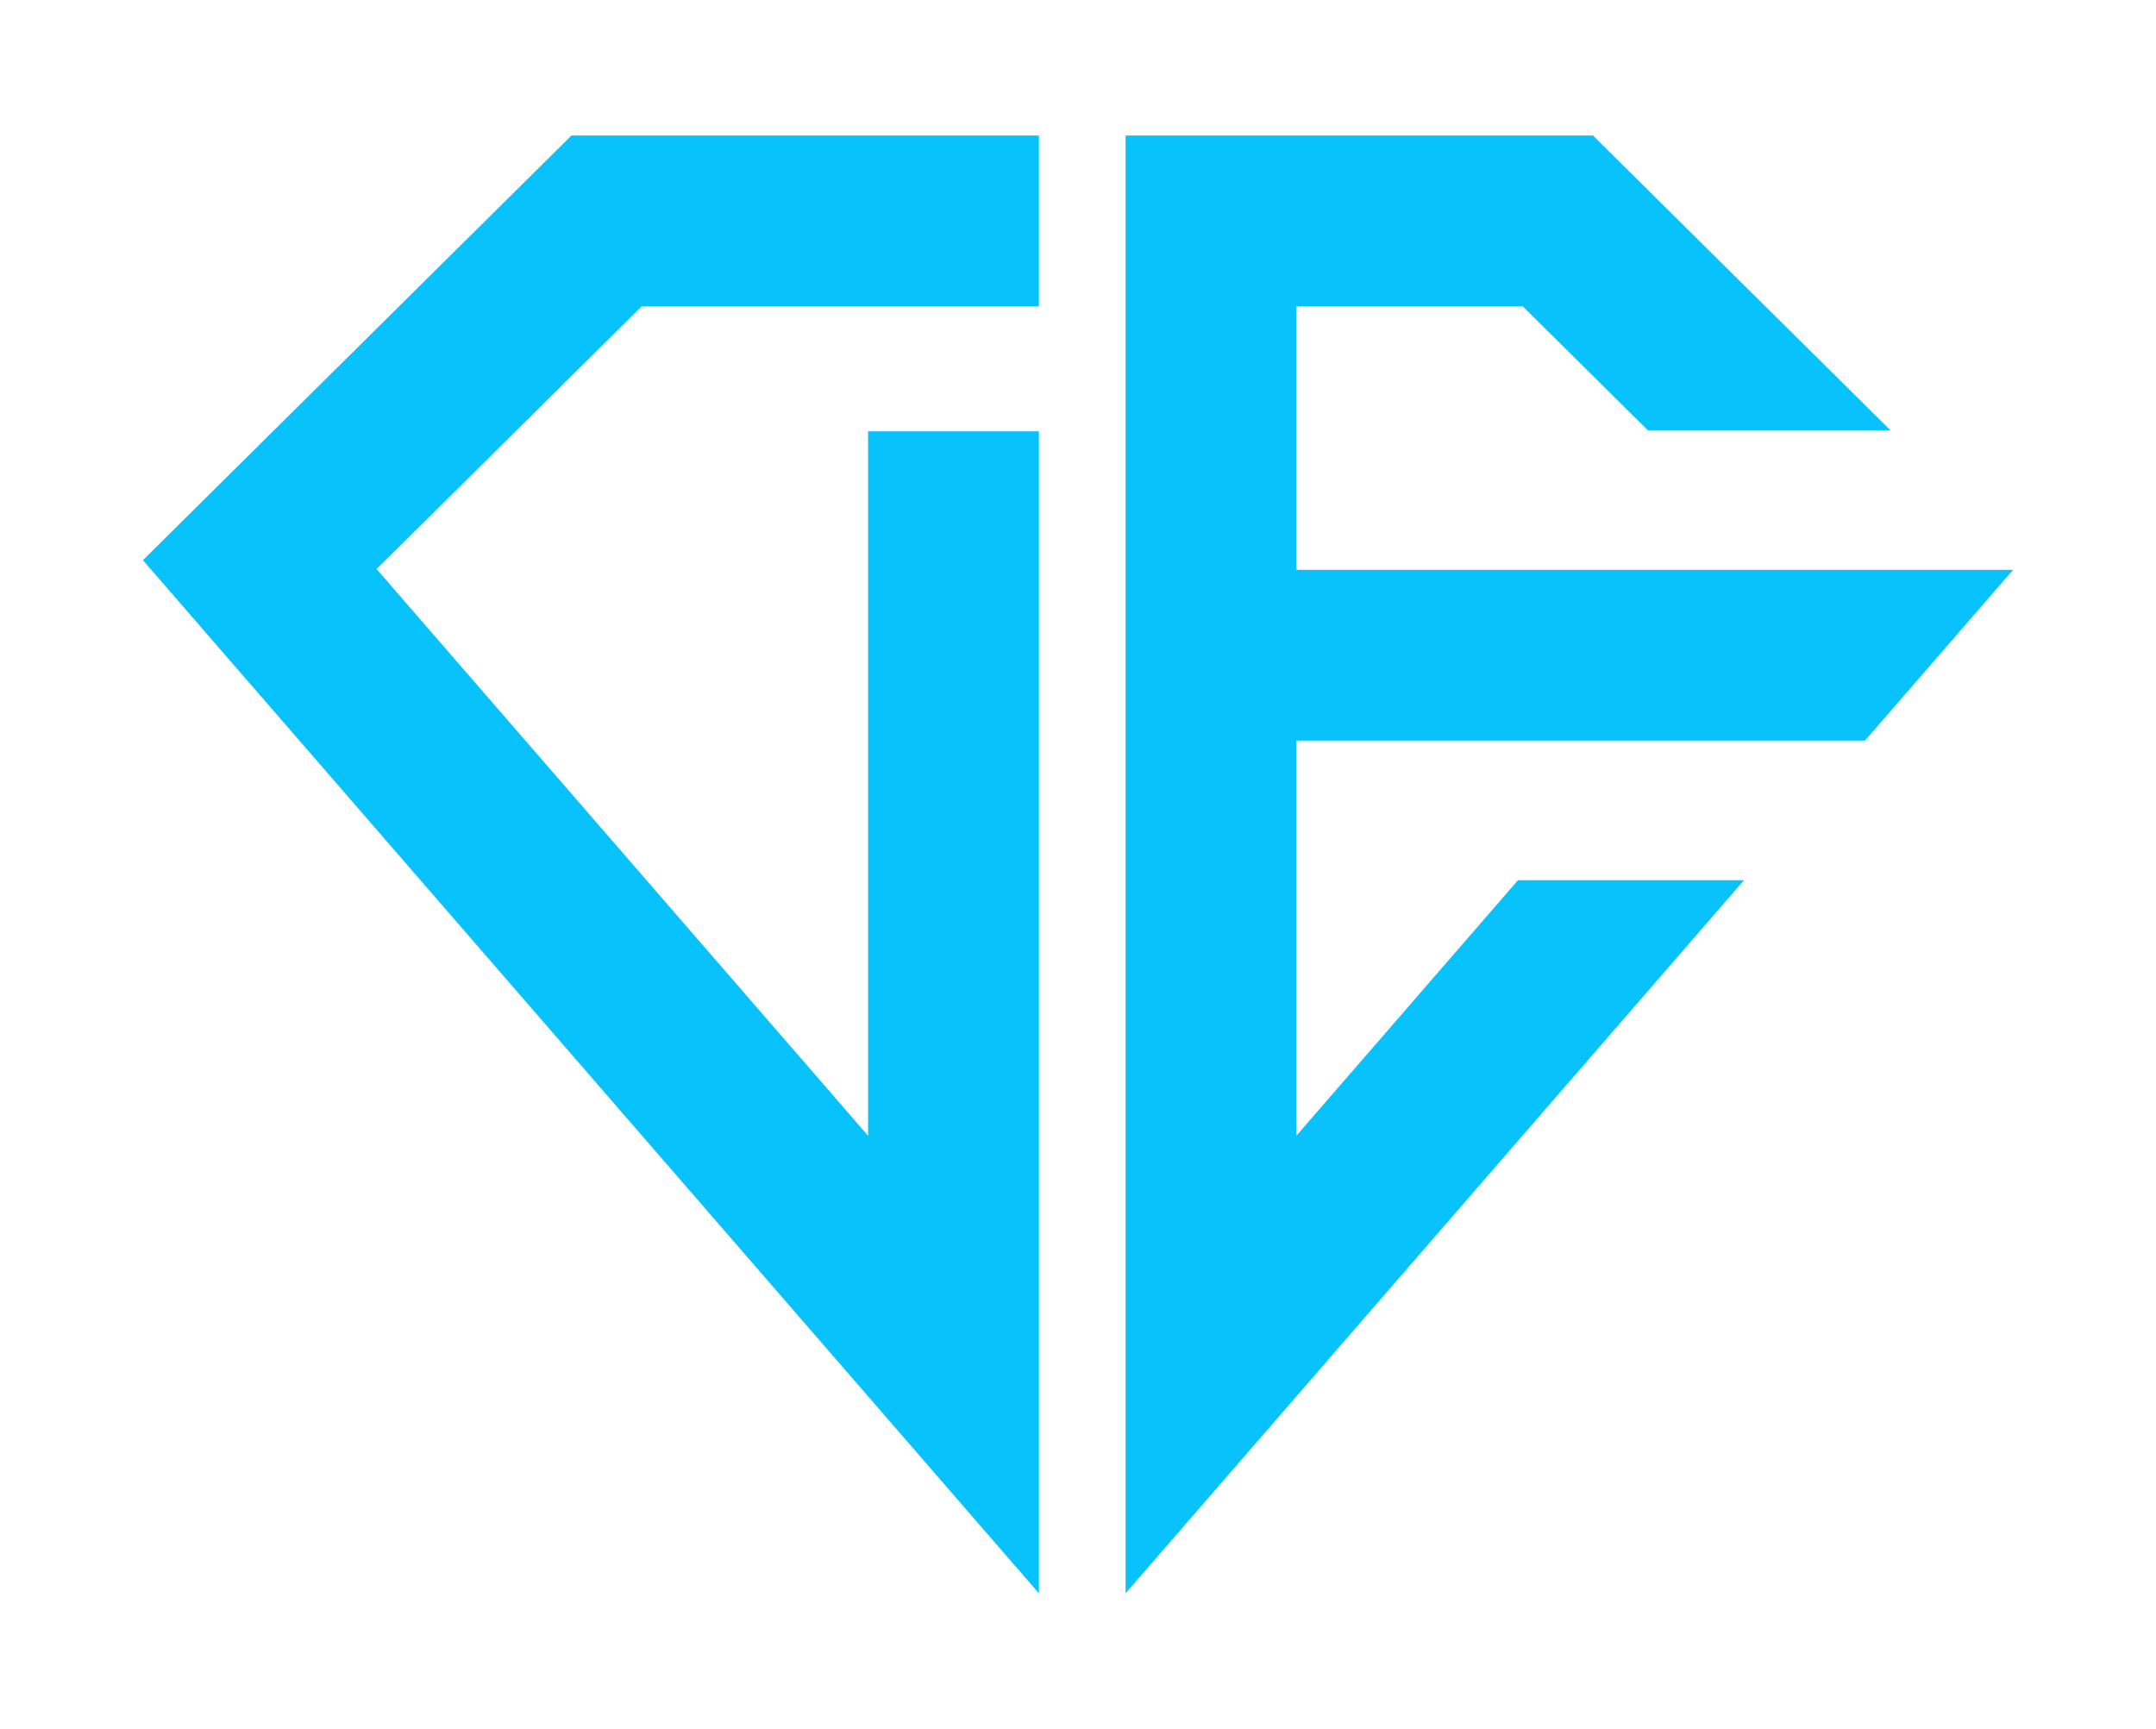
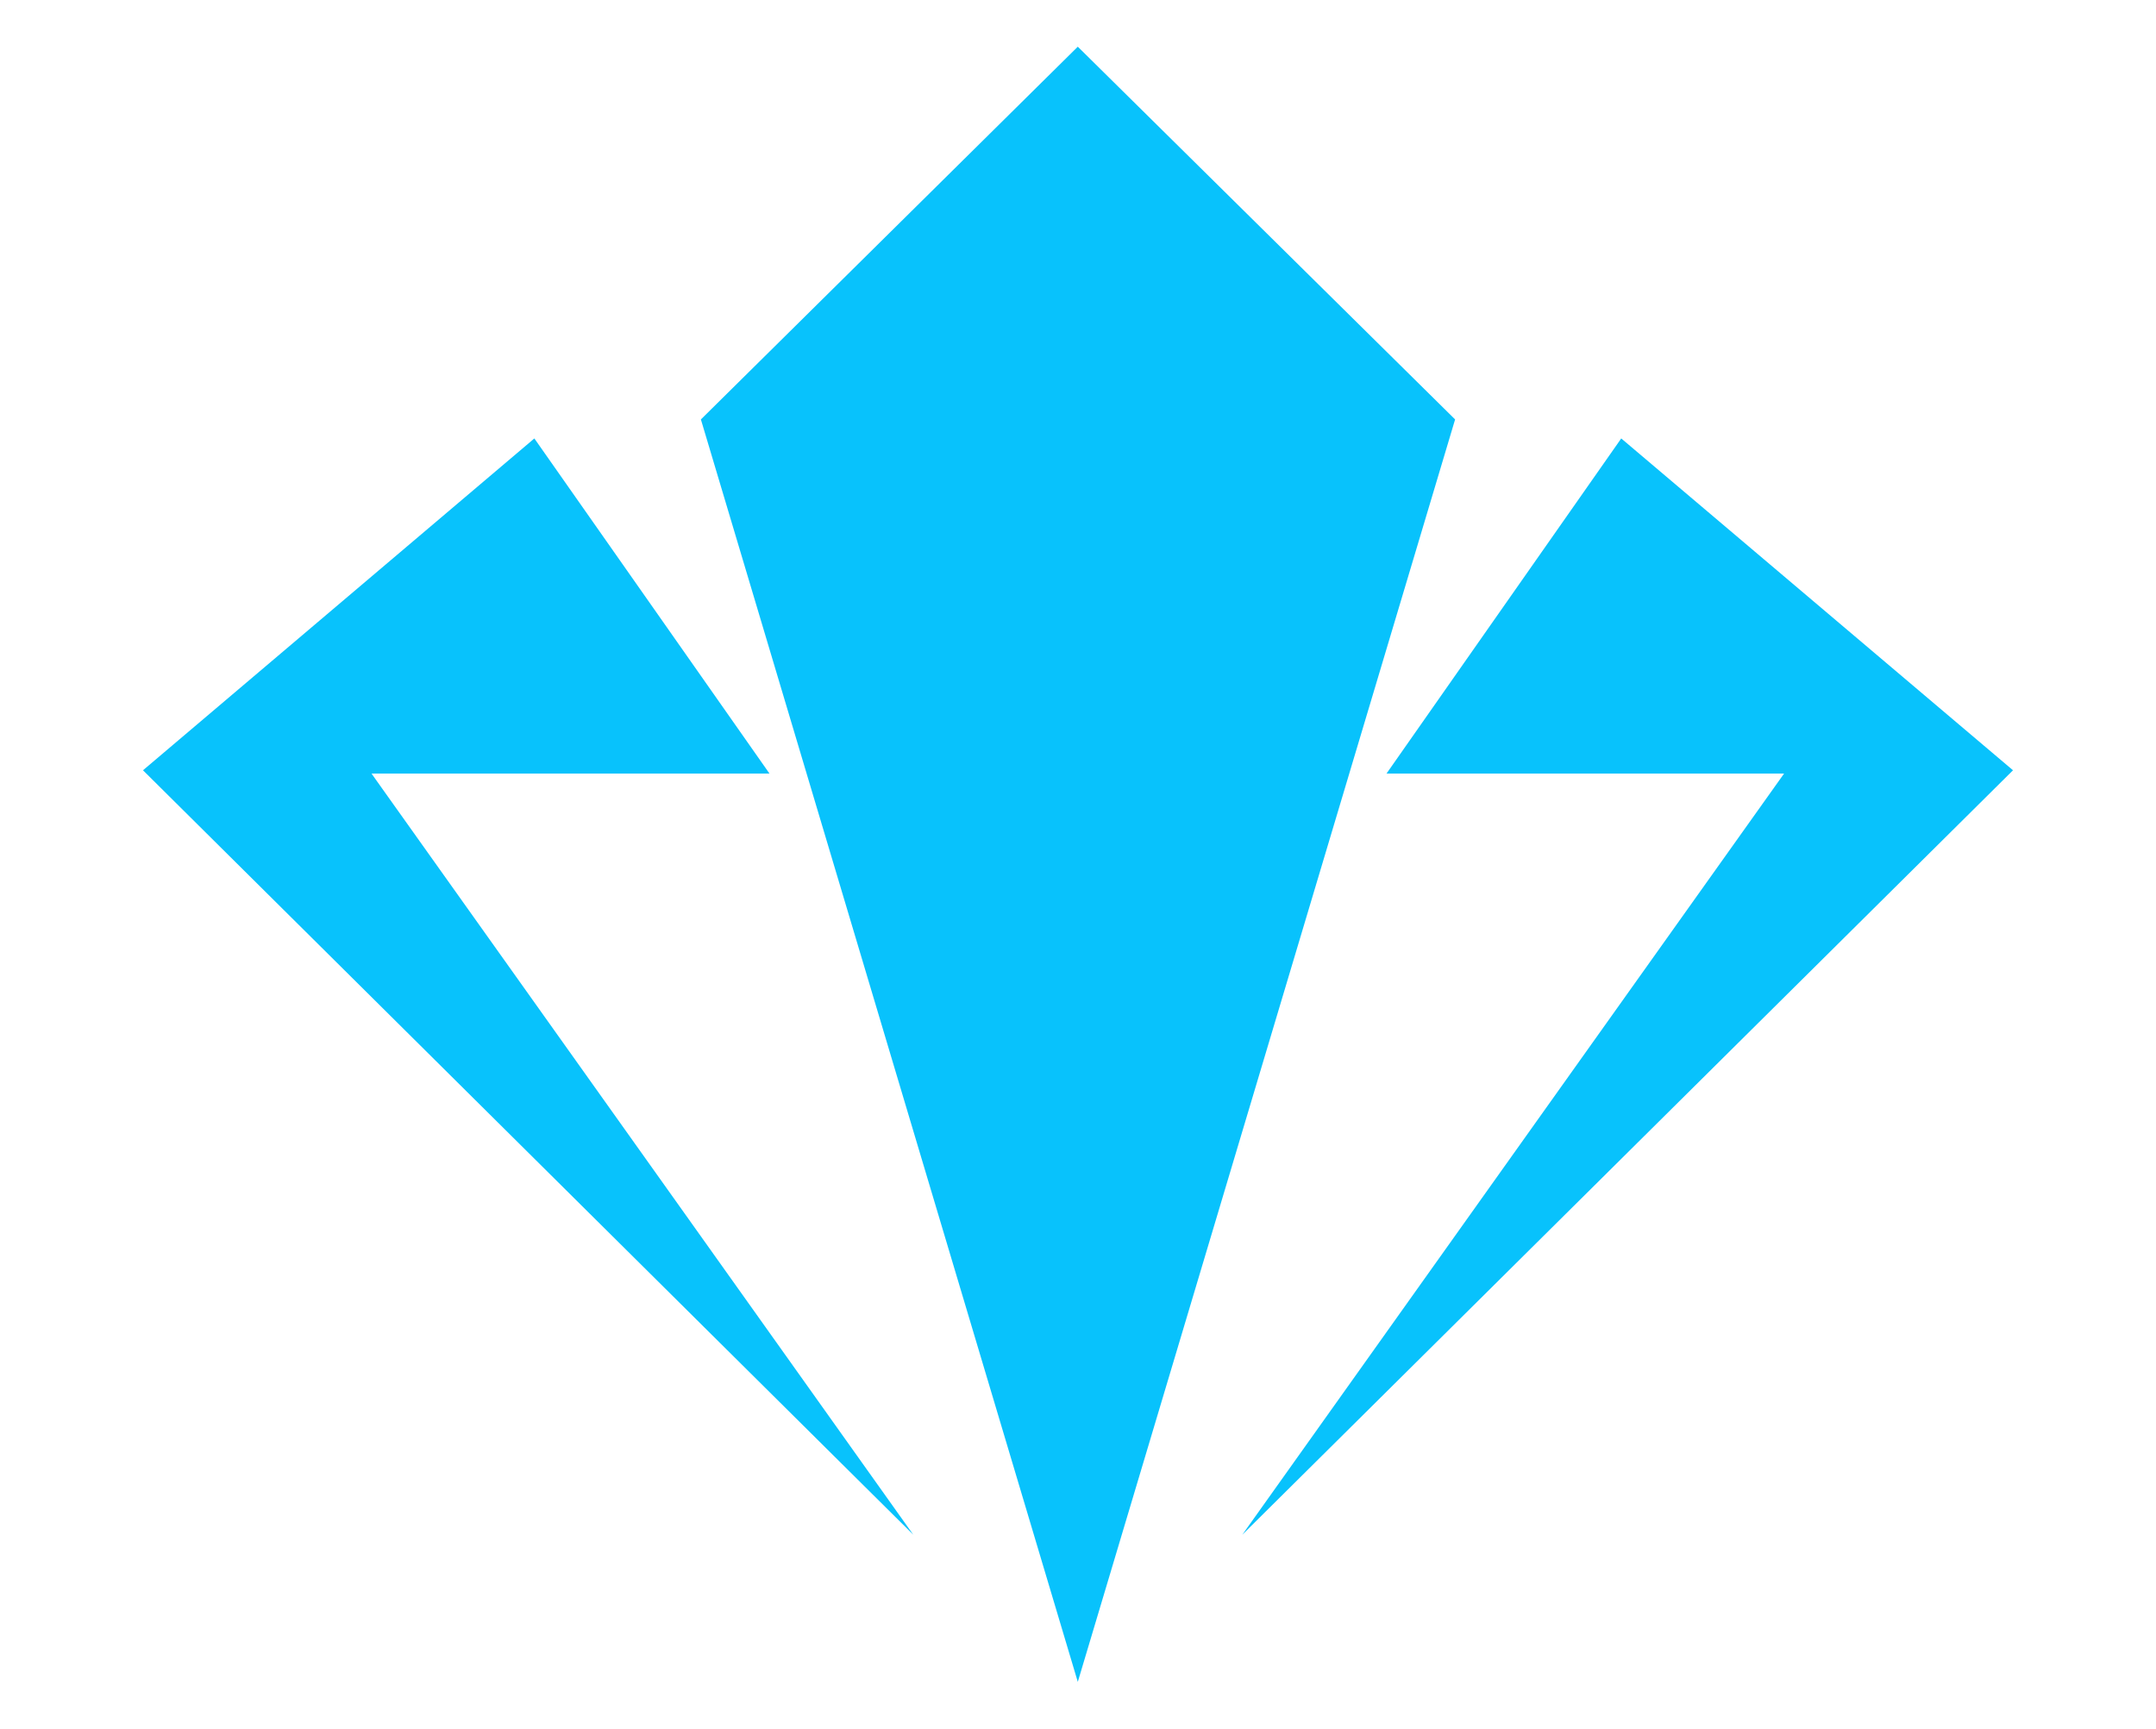
- <svg xmlns="http://www.w3.org/2000/svg" id="Layer_1" version="1.1" viewBox="0 0 52.167 41.833">
-   <polygon fill="#08c2fc" points="25.137 38.554 25.137 10.437 21.005 10.437 21.005 27.483 9.112 13.769 15.528 7.411 25.137 7.411 25.137 3.279 13.827 3.279 3.458 13.555 25.137 38.554" />
-   <polygon fill="#08c2fc" points="34.215 17.921 38.347 17.921 39.656 17.921 45.125 17.921 48.708 13.789 43.239 13.789 38.347 13.789 34.215 13.789 31.367 13.789 31.367 7.411 36.843 7.411 39.871 10.411 45.741 10.411 38.543 3.279 27.235 3.279 27.235 13.789 27.235 17.921 27.235 38.554 42.198 21.299 36.729 21.299 31.367 27.483 31.367 17.921 34.215 17.921" />
+ <svg xmlns="http://www.w3.org/2000/svg" id="Layer_1" version="1.1" viewBox="0 0 52.17 41.83">
+   <defs>
+     <style>
+       .st0 {
+         fill: #08c2fc;
+       }
+     </style>
+   </defs>
+   <polygon class="st0" points="26.08 1.13 16.96 10.15 26.08 40.7 35.21 10.15 26.08 1.13" />
+   <g>
+     <polygon class="st0" points="22.1 37.14 8.99 18.72 18.62 18.72 12.93 10.61 3.46 18.64 22.1 37.14" />
+     <polygon class="st0" points="30.06 37.14 43.17 18.72 33.55 18.72 39.23 10.61 48.71 18.64 30.06 37.14" />
+   </g>
</svg>
